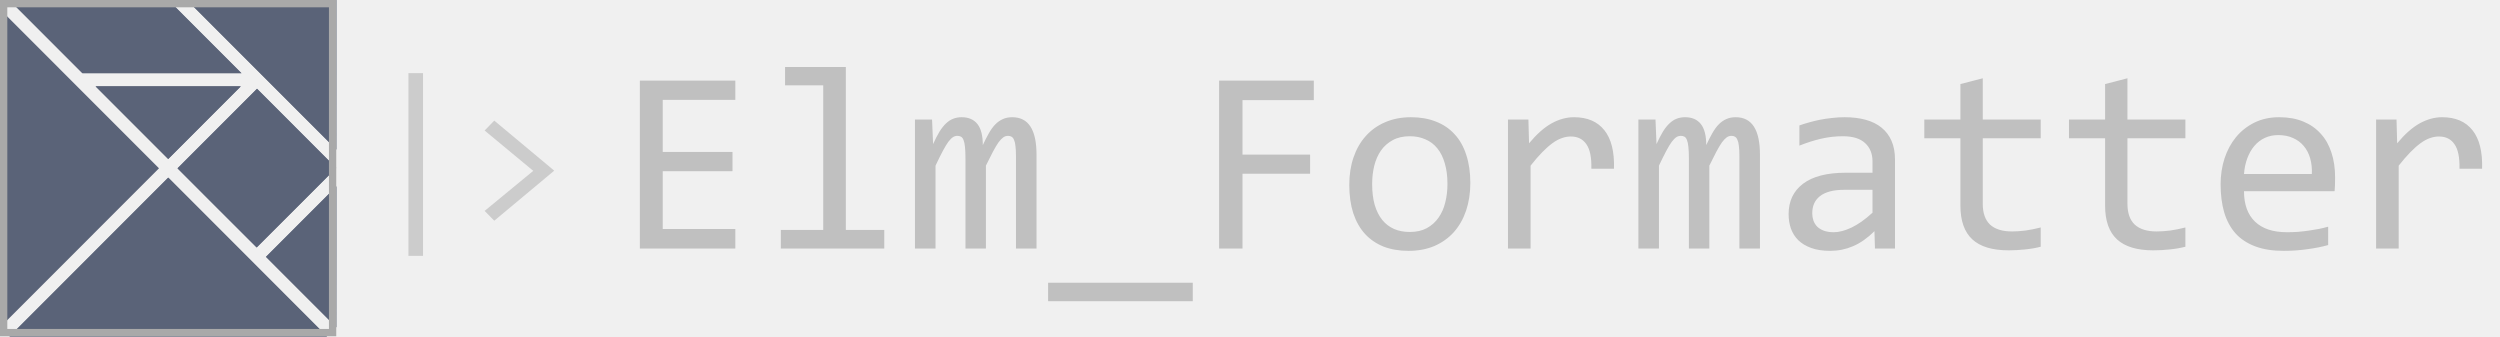
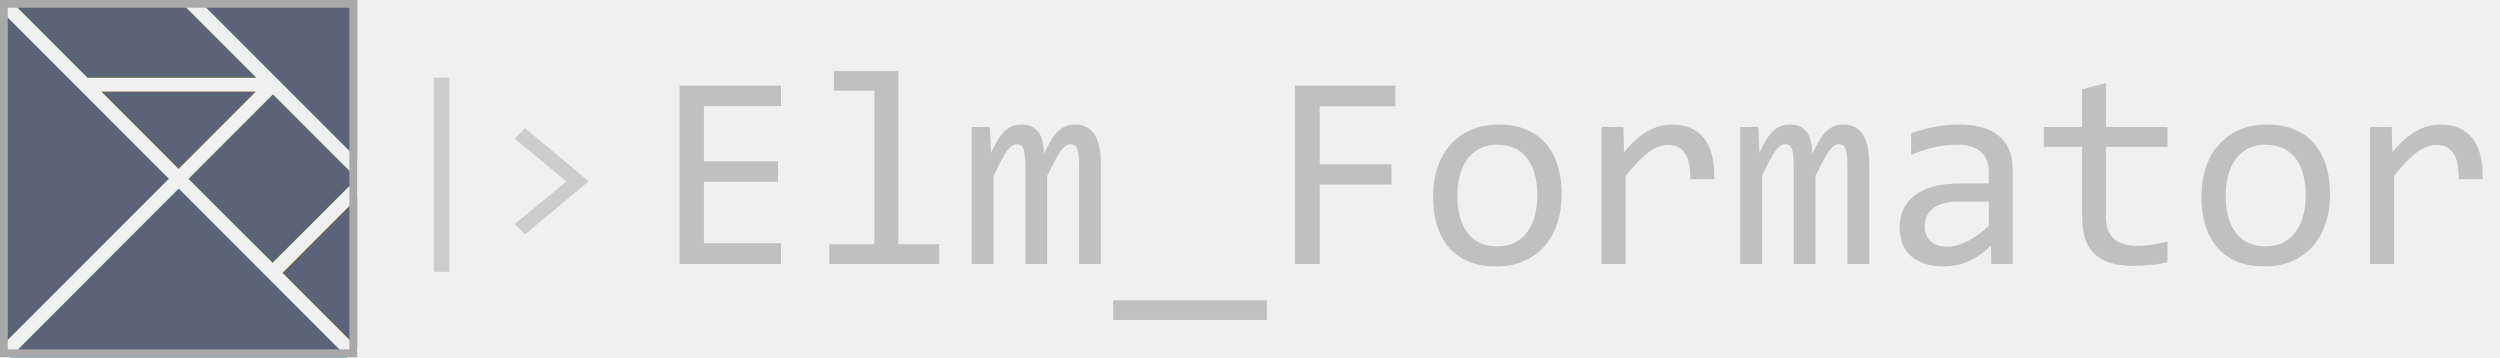
- <svg xmlns="http://www.w3.org/2000/svg" width="342" height="46" viewBox="0 0 342 46" fill="none">
+ <svg xmlns="http://www.w3.org/2000/svg" width="322" height="46" viewBox="0 0 322 46" fill="none">
  <path d="M57.873 35.005H55.872V10.005H57.873V35.005ZM66.296 17.854L67.615 16.499L75.818 23.347L67.615 30.195L66.296 28.852L72.949 23.372L66.296 17.854Z" fill="#CCCCCC" />
-   <path d="M100.594 34H87.533V11.025H100.594V13.662H90.662V20.781H100.207V23.418H90.662V31.328H100.594V34ZM112.617 11.676H107.396V9.162H115.711V31.451H120.967V34H106.816V31.451H112.617V11.676ZM138.984 34V21.326C138.984 20.775 138.961 20.324 138.914 19.973C138.879 19.621 138.814 19.346 138.721 19.146C138.639 18.936 138.527 18.789 138.387 18.707C138.258 18.625 138.094 18.584 137.895 18.584C137.66 18.584 137.443 18.654 137.244 18.795C137.045 18.936 136.828 19.164 136.594 19.48C136.371 19.797 136.119 20.219 135.838 20.746C135.568 21.262 135.246 21.9 134.871 22.662V34H132.076V21.66C132.076 21.016 132.053 20.494 132.006 20.096C131.971 19.697 131.906 19.387 131.812 19.164C131.73 18.941 131.619 18.789 131.479 18.707C131.338 18.625 131.168 18.584 130.969 18.584C130.758 18.584 130.559 18.643 130.371 18.76C130.184 18.877 129.973 19.088 129.738 19.393C129.516 19.697 129.264 20.113 128.982 20.641C128.701 21.168 128.367 21.842 127.98 22.662V34H125.168V16.352H127.506L127.646 19.709C127.951 19.041 128.244 18.473 128.525 18.004C128.818 17.535 129.117 17.16 129.422 16.879C129.727 16.586 130.049 16.375 130.389 16.246C130.74 16.105 131.127 16.035 131.549 16.035C132.498 16.035 133.219 16.346 133.711 16.967C134.203 17.588 134.449 18.549 134.449 19.85C134.73 19.24 135.006 18.701 135.275 18.232C135.545 17.752 135.832 17.354 136.137 17.037C136.453 16.709 136.799 16.463 137.174 16.299C137.549 16.123 137.982 16.035 138.475 16.035C140.689 16.035 141.797 17.74 141.797 21.15V34H138.984ZM163.172 41.207H143.379V38.676H163.172V41.207ZM179.73 13.697H169.975V21.15H179.221V23.77H169.975V34H166.775V11.025H179.73V13.697ZM201.141 25.035C201.141 26.406 200.947 27.666 200.561 28.814C200.174 29.951 199.617 30.93 198.891 31.75C198.164 32.559 197.279 33.191 196.236 33.648C195.193 34.094 194.01 34.316 192.686 34.316C191.42 34.316 190.283 34.123 189.275 33.736C188.279 33.338 187.43 32.758 186.727 31.996C186.035 31.234 185.502 30.291 185.127 29.166C184.764 28.041 184.582 26.746 184.582 25.281C184.582 23.91 184.775 22.662 185.162 21.537C185.549 20.4 186.105 19.428 186.832 18.619C187.559 17.799 188.443 17.166 189.486 16.721C190.529 16.264 191.713 16.035 193.037 16.035C194.303 16.035 195.434 16.234 196.43 16.633C197.438 17.02 198.287 17.594 198.979 18.355C199.682 19.105 200.215 20.043 200.578 21.168C200.953 22.293 201.141 23.582 201.141 25.035ZM198.012 25.176C198.012 24.086 197.889 23.137 197.643 22.328C197.408 21.508 197.068 20.828 196.623 20.289C196.178 19.738 195.633 19.328 194.988 19.059C194.355 18.777 193.646 18.637 192.861 18.637C191.947 18.637 191.162 18.818 190.506 19.182C189.861 19.533 189.328 20.008 188.906 20.605C188.496 21.203 188.191 21.9 187.992 22.697C187.805 23.482 187.711 24.309 187.711 25.176C187.711 26.266 187.828 27.221 188.062 28.041C188.309 28.861 188.654 29.547 189.1 30.098C189.545 30.637 190.084 31.047 190.717 31.328C191.35 31.598 192.064 31.732 192.861 31.732C193.775 31.732 194.555 31.557 195.199 31.205C195.855 30.842 196.389 30.361 196.799 29.764C197.221 29.166 197.525 28.475 197.713 27.689C197.912 26.893 198.012 26.055 198.012 25.176ZM206.291 16.352H209.086L209.174 19.604C210.217 18.35 211.242 17.441 212.25 16.879C213.27 16.316 214.295 16.035 215.326 16.035C217.154 16.035 218.537 16.627 219.475 17.811C220.424 18.994 220.863 20.752 220.793 23.084H217.699C217.734 21.537 217.506 20.418 217.014 19.727C216.533 19.023 215.824 18.672 214.887 18.672C214.477 18.672 214.061 18.748 213.639 18.9C213.229 19.041 212.801 19.275 212.355 19.604C211.922 19.92 211.459 20.33 210.967 20.834C210.475 21.338 209.947 21.947 209.385 22.662V34H206.291V16.352ZM237.949 34V21.326C237.949 20.775 237.926 20.324 237.879 19.973C237.844 19.621 237.779 19.346 237.686 19.146C237.604 18.936 237.492 18.789 237.352 18.707C237.223 18.625 237.059 18.584 236.859 18.584C236.625 18.584 236.408 18.654 236.209 18.795C236.01 18.936 235.793 19.164 235.559 19.48C235.336 19.797 235.084 20.219 234.803 20.746C234.533 21.262 234.211 21.9 233.836 22.662V34H231.041V21.66C231.041 21.016 231.018 20.494 230.971 20.096C230.936 19.697 230.871 19.387 230.777 19.164C230.695 18.941 230.584 18.789 230.443 18.707C230.303 18.625 230.133 18.584 229.934 18.584C229.723 18.584 229.523 18.643 229.336 18.76C229.148 18.877 228.938 19.088 228.703 19.393C228.48 19.697 228.229 20.113 227.947 20.641C227.666 21.168 227.332 21.842 226.945 22.662V34H224.133V16.352H226.471L226.611 19.709C226.916 19.041 227.209 18.473 227.49 18.004C227.783 17.535 228.082 17.16 228.387 16.879C228.691 16.586 229.014 16.375 229.354 16.246C229.705 16.105 230.092 16.035 230.514 16.035C231.463 16.035 232.184 16.346 232.676 16.967C233.168 17.588 233.414 18.549 233.414 19.85C233.695 19.24 233.971 18.701 234.24 18.232C234.51 17.752 234.797 17.354 235.102 17.037C235.418 16.709 235.764 16.463 236.139 16.299C236.514 16.123 236.947 16.035 237.439 16.035C239.654 16.035 240.762 17.74 240.762 21.15V34H237.949ZM256.494 34L256.424 31.627C255.463 32.576 254.484 33.262 253.488 33.684C252.504 34.105 251.467 34.316 250.377 34.316C249.369 34.316 248.508 34.188 247.793 33.93C247.078 33.672 246.486 33.32 246.018 32.875C245.561 32.418 245.221 31.885 244.998 31.275C244.787 30.666 244.682 30.004 244.682 29.289C244.682 27.52 245.338 26.137 246.65 25.141C247.975 24.133 249.926 23.629 252.504 23.629H256.16V22.082C256.16 21.039 255.826 20.207 255.158 19.586C254.49 18.953 253.471 18.637 252.1 18.637C251.104 18.637 250.119 18.748 249.146 18.971C248.186 19.193 247.189 19.51 246.158 19.92V17.16C246.545 17.02 246.973 16.885 247.441 16.756C247.922 16.615 248.426 16.492 248.953 16.387C249.48 16.281 250.031 16.199 250.605 16.141C251.18 16.07 251.76 16.035 252.346 16.035C253.412 16.035 254.373 16.152 255.229 16.387C256.084 16.621 256.805 16.979 257.391 17.459C257.988 17.939 258.445 18.543 258.762 19.27C259.078 19.996 259.236 20.852 259.236 21.836V34H256.494ZM256.16 25.967H252.275C251.514 25.967 250.857 26.043 250.307 26.195C249.756 26.348 249.305 26.564 248.953 26.846C248.602 27.127 248.338 27.467 248.162 27.865C247.998 28.252 247.916 28.691 247.916 29.184C247.916 29.523 247.969 29.852 248.074 30.168C248.18 30.473 248.35 30.748 248.584 30.994C248.818 31.229 249.123 31.416 249.498 31.557C249.873 31.697 250.33 31.768 250.869 31.768C251.572 31.768 252.375 31.557 253.277 31.135C254.191 30.701 255.152 30.021 256.16 29.096V25.967ZM279.17 33.754C278.479 33.93 277.764 34.053 277.025 34.123C276.287 34.205 275.537 34.246 274.775 34.246C272.561 34.246 270.908 33.748 269.818 32.752C268.729 31.744 268.184 30.203 268.184 28.129V18.918H263.244V16.352H268.184V11.5L271.242 10.709V16.352H279.17V18.918H271.242V27.883C271.242 29.148 271.576 30.098 272.244 30.73C272.924 31.352 273.92 31.662 275.232 31.662C275.795 31.662 276.41 31.621 277.078 31.539C277.746 31.445 278.443 31.305 279.17 31.117V33.754ZM298.963 33.754C298.271 33.93 297.557 34.053 296.818 34.123C296.08 34.205 295.33 34.246 294.568 34.246C292.354 34.246 290.701 33.748 289.611 32.752C288.521 31.744 287.977 30.203 287.977 28.129V18.918H283.037V16.352H287.977V11.5L291.035 10.709V16.352H298.963V18.918H291.035V27.883C291.035 29.148 291.369 30.098 292.037 30.73C292.717 31.352 293.713 31.662 295.025 31.662C295.588 31.662 296.203 31.621 296.871 31.539C297.539 31.445 298.236 31.305 298.963 31.117V33.754ZM319.441 24.244C319.441 24.678 319.436 25.041 319.424 25.334C319.412 25.627 319.395 25.902 319.371 26.16H306.979C306.979 27.965 307.482 29.354 308.49 30.326C309.498 31.287 310.951 31.768 312.85 31.768C313.365 31.768 313.881 31.75 314.396 31.715C314.912 31.668 315.41 31.609 315.891 31.539C316.371 31.469 316.828 31.393 317.262 31.311C317.707 31.217 318.117 31.117 318.492 31.012V33.525C317.66 33.76 316.717 33.947 315.662 34.088C314.619 34.24 313.535 34.316 312.41 34.316C310.898 34.316 309.598 34.111 308.508 33.701C307.418 33.291 306.521 32.699 305.818 31.926C305.127 31.141 304.611 30.186 304.271 29.061C303.943 27.924 303.779 26.641 303.779 25.211C303.779 23.969 303.955 22.797 304.307 21.695C304.67 20.582 305.191 19.609 305.871 18.777C306.562 17.934 307.406 17.266 308.402 16.773C309.398 16.281 310.529 16.035 311.795 16.035C313.025 16.035 314.115 16.229 315.064 16.615C316.014 17.002 316.811 17.553 317.455 18.268C318.111 18.971 318.604 19.832 318.932 20.852C319.271 21.859 319.441 22.99 319.441 24.244ZM316.26 23.805C316.295 23.02 316.219 22.305 316.031 21.66C315.844 21.004 315.551 20.441 315.152 19.973C314.766 19.504 314.279 19.141 313.693 18.883C313.107 18.613 312.428 18.479 311.654 18.479C310.986 18.479 310.377 18.607 309.826 18.865C309.275 19.123 308.801 19.486 308.402 19.955C308.004 20.424 307.682 20.986 307.436 21.643C307.189 22.299 307.037 23.02 306.979 23.805H316.26ZM325.049 16.352H327.844L327.932 19.604C328.975 18.35 330 17.441 331.008 16.879C332.027 16.316 333.053 16.035 334.084 16.035C335.912 16.035 337.295 16.627 338.232 17.811C339.182 18.994 339.621 20.752 339.551 23.084H336.457C336.492 21.537 336.264 20.418 335.771 19.727C335.291 19.023 334.582 18.672 333.645 18.672C333.234 18.672 332.818 18.748 332.396 18.9C331.986 19.041 331.559 19.275 331.113 19.604C330.68 19.92 330.217 20.33 329.725 20.834C329.232 21.338 328.705 21.947 328.143 22.662V34H325.049V16.352Z" fill="#C0C0C0" />
-   <g clip-path="url(#clip0_103_3)">
-     <path d="M23.011 21.762L32.957 11.81H13.066L23.011 21.762Z" fill="#5A6378" />
-     <path d="M1.262 0L11.28 10.024H33.056L23.038 0H1.262Z" fill="#5A6378" />
-     <path d="M45.999 22.975L35.161 12.13L24.273 23.024L35.112 33.869L45.999 22.975Z" fill="#5A6378" />
-     <path d="M46.022 20.472V0H25.563L46.022 20.472Z" fill="#5A6378" />
+   <path d="M100.594 34H87.533V11.025H100.594V13.662H90.662V20.781H100.207V23.418H90.662V31.328H100.594V34ZM112.617 11.676H107.396V9.162H115.711V31.451H120.967V34H106.816V31.451H112.617V11.676ZM138.984 34V21.326C138.984 20.775 138.961 20.324 138.914 19.973C138.879 19.621 138.814 19.346 138.721 19.146C138.639 18.936 138.527 18.789 138.387 18.707C138.258 18.625 138.094 18.584 137.895 18.584C137.66 18.584 137.443 18.654 137.244 18.795C137.045 18.936 136.828 19.164 136.594 19.48C136.371 19.797 136.119 20.219 135.838 20.746C135.568 21.262 135.246 21.9 134.871 22.662V34H132.076V21.66C132.076 21.016 132.053 20.494 132.006 20.096C131.971 19.697 131.906 19.387 131.812 19.164C131.73 18.941 131.619 18.789 131.479 18.707C131.338 18.625 131.168 18.584 130.969 18.584C130.758 18.584 130.559 18.643 130.371 18.76C130.184 18.877 129.973 19.088 129.738 19.393C129.516 19.697 129.264 20.113 128.982 20.641C128.701 21.168 128.367 21.842 127.98 22.662V34H125.168V16.352H127.506L127.646 19.709C127.951 19.041 128.244 18.473 128.525 18.004C128.818 17.535 129.117 17.16 129.422 16.879C129.727 16.586 130.049 16.375 130.389 16.246C130.74 16.105 131.127 16.035 131.549 16.035C132.498 16.035 133.219 16.346 133.711 16.967C134.203 17.588 134.449 18.549 134.449 19.85C134.73 19.24 135.006 18.701 135.275 18.232C135.545 17.752 135.832 17.354 136.137 17.037C136.453 16.709 136.799 16.463 137.174 16.299C137.549 16.123 137.982 16.035 138.475 16.035C140.689 16.035 141.797 17.74 141.797 21.15V34H138.984ZM163.172 41.207H143.379V38.676H163.172V41.207ZM179.73 13.697H169.975V21.15H179.221V23.77H169.975V34H166.775V11.025H179.73V13.697ZM201.141 25.035C201.141 26.406 200.947 27.666 200.561 28.814C200.174 29.951 199.617 30.93 198.891 31.75C198.164 32.559 197.279 33.191 196.236 33.648C195.193 34.094 194.01 34.316 192.686 34.316C191.42 34.316 190.283 34.123 189.275 33.736C188.279 33.338 187.43 32.758 186.727 31.996C186.035 31.234 185.502 30.291 185.127 29.166C184.764 28.041 184.582 26.746 184.582 25.281C184.582 23.91 184.775 22.662 185.162 21.537C185.549 20.4 186.105 19.428 186.832 18.619C187.559 17.799 188.443 17.166 189.486 16.721C190.529 16.264 191.713 16.035 193.037 16.035C194.303 16.035 195.434 16.234 196.43 16.633C197.438 17.02 198.287 17.594 198.979 18.355C199.682 19.105 200.215 20.043 200.578 21.168C200.953 22.293 201.141 23.582 201.141 25.035ZM198.012 25.176C198.012 24.086 197.889 23.137 197.643 22.328C197.408 21.508 197.068 20.828 196.623 20.289C196.178 19.738 195.633 19.328 194.988 19.059C194.355 18.777 193.646 18.637 192.861 18.637C191.947 18.637 191.162 18.818 190.506 19.182C189.861 19.533 189.328 20.008 188.906 20.605C188.496 21.203 188.191 21.9 187.992 22.697C187.805 23.482 187.711 24.309 187.711 25.176C187.711 26.266 187.828 27.221 188.062 28.041C188.309 28.861 188.654 29.547 189.1 30.098C189.545 30.637 190.084 31.047 190.717 31.328C191.35 31.598 192.064 31.732 192.861 31.732C193.775 31.732 194.555 31.557 195.199 31.205C195.855 30.842 196.389 30.361 196.799 29.764C197.221 29.166 197.525 28.475 197.713 27.689C197.912 26.893 198.012 26.055 198.012 25.176ZM206.291 16.352H209.086L209.174 19.604C210.217 18.35 211.242 17.441 212.25 16.879C213.27 16.316 214.295 16.035 215.326 16.035C217.154 16.035 218.537 16.627 219.475 17.811C220.424 18.994 220.863 20.752 220.793 23.084H217.699C217.734 21.537 217.506 20.418 217.014 19.727C216.533 19.023 215.824 18.672 214.887 18.672C214.477 18.672 214.061 18.748 213.639 18.9C213.229 19.041 212.801 19.275 212.355 19.604C211.922 19.92 211.459 20.33 210.967 20.834C210.475 21.338 209.947 21.947 209.385 22.662V34H206.291V16.352ZM237.949 34V21.326C237.949 20.775 237.926 20.324 237.879 19.973C237.844 19.621 237.779 19.346 237.686 19.146C237.604 18.936 237.492 18.789 237.352 18.707C237.223 18.625 237.059 18.584 236.859 18.584C236.625 18.584 236.408 18.654 236.209 18.795C236.01 18.936 235.793 19.164 235.559 19.48C235.336 19.797 235.084 20.219 234.803 20.746C234.533 21.262 234.211 21.9 233.836 22.662V34H231.041V21.66C231.041 21.016 231.018 20.494 230.971 20.096C230.936 19.697 230.871 19.387 230.777 19.164C230.695 18.941 230.584 18.789 230.443 18.707C230.303 18.625 230.133 18.584 229.934 18.584C229.723 18.584 229.523 18.643 229.336 18.76C229.148 18.877 228.938 19.088 228.703 19.393C228.48 19.697 228.229 20.113 227.947 20.641C227.666 21.168 227.332 21.842 226.945 22.662V34H224.133V16.352H226.471L226.611 19.709C226.916 19.041 227.209 18.473 227.49 18.004C227.783 17.535 228.082 17.16 228.387 16.879C228.691 16.586 229.014 16.375 229.354 16.246C229.705 16.105 230.092 16.035 230.514 16.035C231.463 16.035 232.184 16.346 232.676 16.967C233.168 17.588 233.414 18.549 233.414 19.85C233.695 19.24 233.971 18.701 234.24 18.232C234.51 17.752 234.797 17.354 235.102 17.037C235.418 16.709 235.764 16.463 236.139 16.299C236.514 16.123 236.947 16.035 237.439 16.035C239.654 16.035 240.762 17.74 240.762 21.15V34H237.949ZM256.494 34L256.424 31.627C255.463 32.576 254.484 33.262 253.488 33.684C252.504 34.105 251.467 34.316 250.377 34.316C249.369 34.316 248.508 34.188 247.793 33.93C247.078 33.672 246.486 33.32 246.018 32.875C245.561 32.418 245.221 31.885 244.998 31.275C244.787 30.666 244.682 30.004 244.682 29.289C244.682 27.52 245.338 26.137 246.65 25.141C247.975 24.133 249.926 23.629 252.504 23.629H256.16V22.082C256.16 21.039 255.826 20.207 255.158 19.586C254.49 18.953 253.471 18.637 252.1 18.637C251.104 18.637 250.119 18.748 249.146 18.971C248.186 19.193 247.189 19.51 246.158 19.92V17.16C246.545 17.02 246.973 16.885 247.441 16.756C247.922 16.615 248.426 16.492 248.953 16.387C249.48 16.281 250.031 16.199 250.605 16.141C251.18 16.07 251.76 16.035 252.346 16.035C253.412 16.035 254.373 16.152 255.229 16.387C256.084 16.621 256.805 16.979 257.391 17.459C257.988 17.939 258.445 18.543 258.762 19.27C259.078 19.996 259.236 20.852 259.236 21.836V34H256.494ZM256.16 25.967H252.275C251.514 25.967 250.857 26.043 250.307 26.195C249.756 26.348 249.305 26.564 248.953 26.846C248.602 27.127 248.338 27.467 248.162 27.865C247.998 28.252 247.916 28.691 247.916 29.184C247.916 29.523 247.969 29.852 248.074 30.168C248.18 30.473 248.35 30.748 248.584 30.994C248.818 31.229 249.123 31.416 249.498 31.557C249.873 31.697 250.33 31.768 250.869 31.768C251.572 31.768 252.375 31.557 253.277 31.135C254.191 30.701 255.152 30.021 256.16 29.096V25.967ZM279.17 33.754C278.479 33.93 277.764 34.053 277.025 34.123C276.287 34.205 275.537 34.246 274.775 34.246C272.561 34.246 270.908 33.748 269.818 32.752C268.729 31.744 268.184 30.203 268.184 28.129V18.918H263.244V16.352H268.184V11.5L271.242 10.709V16.352H279.17V18.918H271.242V27.883C271.242 29.148 271.576 30.098 272.244 30.73C272.924 31.352 273.92 31.662 275.232 31.662C275.795 31.662 276.41 31.621 277.078 31.539C277.746 31.445 278.443 31.305 279.17 31.117V33.754ZM300.105 25.035C300.105 26.406 299.912 27.666 299.525 28.814C299.139 29.951 298.582 30.93 297.855 31.75C297.129 32.559 296.244 33.191 295.201 33.648C294.158 34.094 292.975 34.316 291.65 34.316C290.385 34.316 289.248 34.123 288.24 33.736C287.244 33.338 286.395 32.758 285.691 31.996C285 31.234 284.467 30.291 284.092 29.166C283.729 28.041 283.547 26.746 283.547 25.281C283.547 23.91 283.74 22.662 284.127 21.537C284.514 20.4 285.07 19.428 285.797 18.619C286.523 17.799 287.408 17.166 288.451 16.721C289.494 16.264 290.678 16.035 292.002 16.035C293.268 16.035 294.398 16.234 295.395 16.633C296.402 17.02 297.252 17.594 297.943 18.355C298.646 19.105 299.18 20.043 299.543 21.168C299.918 22.293 300.105 23.582 300.105 25.035ZM296.977 25.176C296.977 24.086 296.854 23.137 296.607 22.328C296.373 21.508 296.033 20.828 295.588 20.289C295.143 19.738 294.598 19.328 293.953 19.059C293.32 18.777 292.611 18.637 291.826 18.637C290.912 18.637 290.127 18.818 289.471 19.182C288.826 19.533 288.293 20.008 287.871 20.605C287.461 21.203 287.156 21.9 286.957 22.697C286.77 23.482 286.676 24.309 286.676 25.176C286.676 26.266 286.793 27.221 287.027 28.041C287.273 28.861 287.619 29.547 288.064 30.098C288.51 30.637 289.049 31.047 289.682 31.328C290.314 31.598 291.029 31.732 291.826 31.732C292.74 31.732 293.52 31.557 294.164 31.205C294.82 30.842 295.354 30.361 295.764 29.764C296.186 29.166 296.49 28.475 296.678 27.689C296.877 26.893 296.977 26.055 296.977 25.176ZM305.256 16.352H308.051L308.139 19.604C309.182 18.35 310.207 17.441 311.215 16.879C312.234 16.316 313.26 16.035 314.291 16.035C316.119 16.035 317.502 16.627 318.439 17.811C319.389 18.994 319.828 20.752 319.758 23.084H316.664C316.699 21.537 316.471 20.418 315.979 19.727C315.498 19.023 314.789 18.672 313.852 18.672C313.441 18.672 313.025 18.748 312.604 18.9C312.193 19.041 311.766 19.275 311.32 19.604C310.887 19.92 310.424 20.33 309.932 20.834C309.439 21.338 308.912 21.947 308.35 22.662V34H305.256V16.352Z" fill="#C0C0C0" />
+   <g clip-path="url(#clip0_101_50)">
+     <path d="M23.011 21.762L32.957 11.81H13.066L23.011 21.762Z" fill="#F0AD00" />
+     <path d="M1.262 0L11.28 10.024H33.056L23.038 0H1.262Z" fill="#7FD13B" />
+     <path d="M45.999 22.975L35.161 12.13L24.273 23.024L35.112 33.869L45.999 22.975Z" fill="#7FD13B" />
+     <path d="M46.022 20.472V0H25.563L46.022 20.472Z" fill="#60B5CC" />
    <path d="M21.749 23.025L0 1.263V44.787L21.749 23.025Z" fill="#5A6378" />
-     <path d="M36.374 35.133L46.022 44.787V25.479L36.374 35.133Z" fill="#5A6378" />
-     <path d="M23.011 24.288L1.263 46.05H44.76L23.011 24.288Z" fill="#5A6378" />
+     <path d="M36.374 35.133L46.022 44.787V25.479L36.374 35.133Z" fill="#F0AD00" />
+     <path d="M23.011 24.288L1.263 46.05H44.76L23.011 24.288Z" fill="#60B5CC" />
    <path d="M12.192 35.163L23.026 24.323L33.859 35.163L44.692 46.003H23.026H1.359L12.192 35.163Z" fill="#5A6378" />
-     <path d="M29.694 28.428L24.309 23.039L29.732 17.613L35.155 12.187L40.553 17.588L45.95 22.989L40.54 28.402C37.565 31.38 35.119 33.816 35.105 33.816C35.091 33.816 32.656 31.391 29.694 28.428Z" fill="#5A6378" />
+     <path d="M29.694 28.428L24.309 23.039L29.732 17.613L35.155 12.187L40.553 17.588L45.95 22.989L40.54 28.402C37.565 31.38 35.119 33.816 35.105 33.816C35.091 33.816 32.656 31.391 29.694 28.428V28.428Z" fill="#5A6378" />
    <path d="M41.182 39.922L36.413 35.15L41.194 30.366L45.976 25.583V35.138C45.976 40.394 45.97 44.694 45.963 44.694C45.956 44.694 43.805 42.546 41.182 39.922H41.182Z" fill="#5A6378" />
    <path d="M35.784 10.198L25.618 0.025H35.797H45.976V10.198C45.976 15.793 45.97 20.37 45.963 20.37C45.956 20.37 41.376 15.793 35.784 10.198H35.784Z" fill="#5A6378" />
-     <path d="M18.043 16.77L13.086 11.809H23H32.915L27.958 16.77C25.231 19.498 23.001 21.73 23 21.73C23 21.73 20.77 19.498 18.043 16.77Z" fill="#5A6378" />
+     <path d="M18.043 16.77L13.086 11.809H23H32.915L27.958 16.77C25.231 19.498 23.001 21.73 23 21.73C23 21.73 20.77 19.498 18.043 16.77V16.77Z" fill="#5A6378" />
    <path d="M6.291 5.011L1.309 0.025H12.155H23.001L27.983 5.011L32.965 9.996H22.119H11.274L6.291 5.011Z" fill="#5A6378" />
  </g>
  <rect x="0.5" y="0.5" width="45" height="45" stroke="#A9A9A9" />
  <defs>
-     <clipPath id="clip0_103_3">
+     <clipPath id="clip0_101_50">
      <rect width="46" height="46" fill="white" />
    </clipPath>
  </defs>
</svg>
